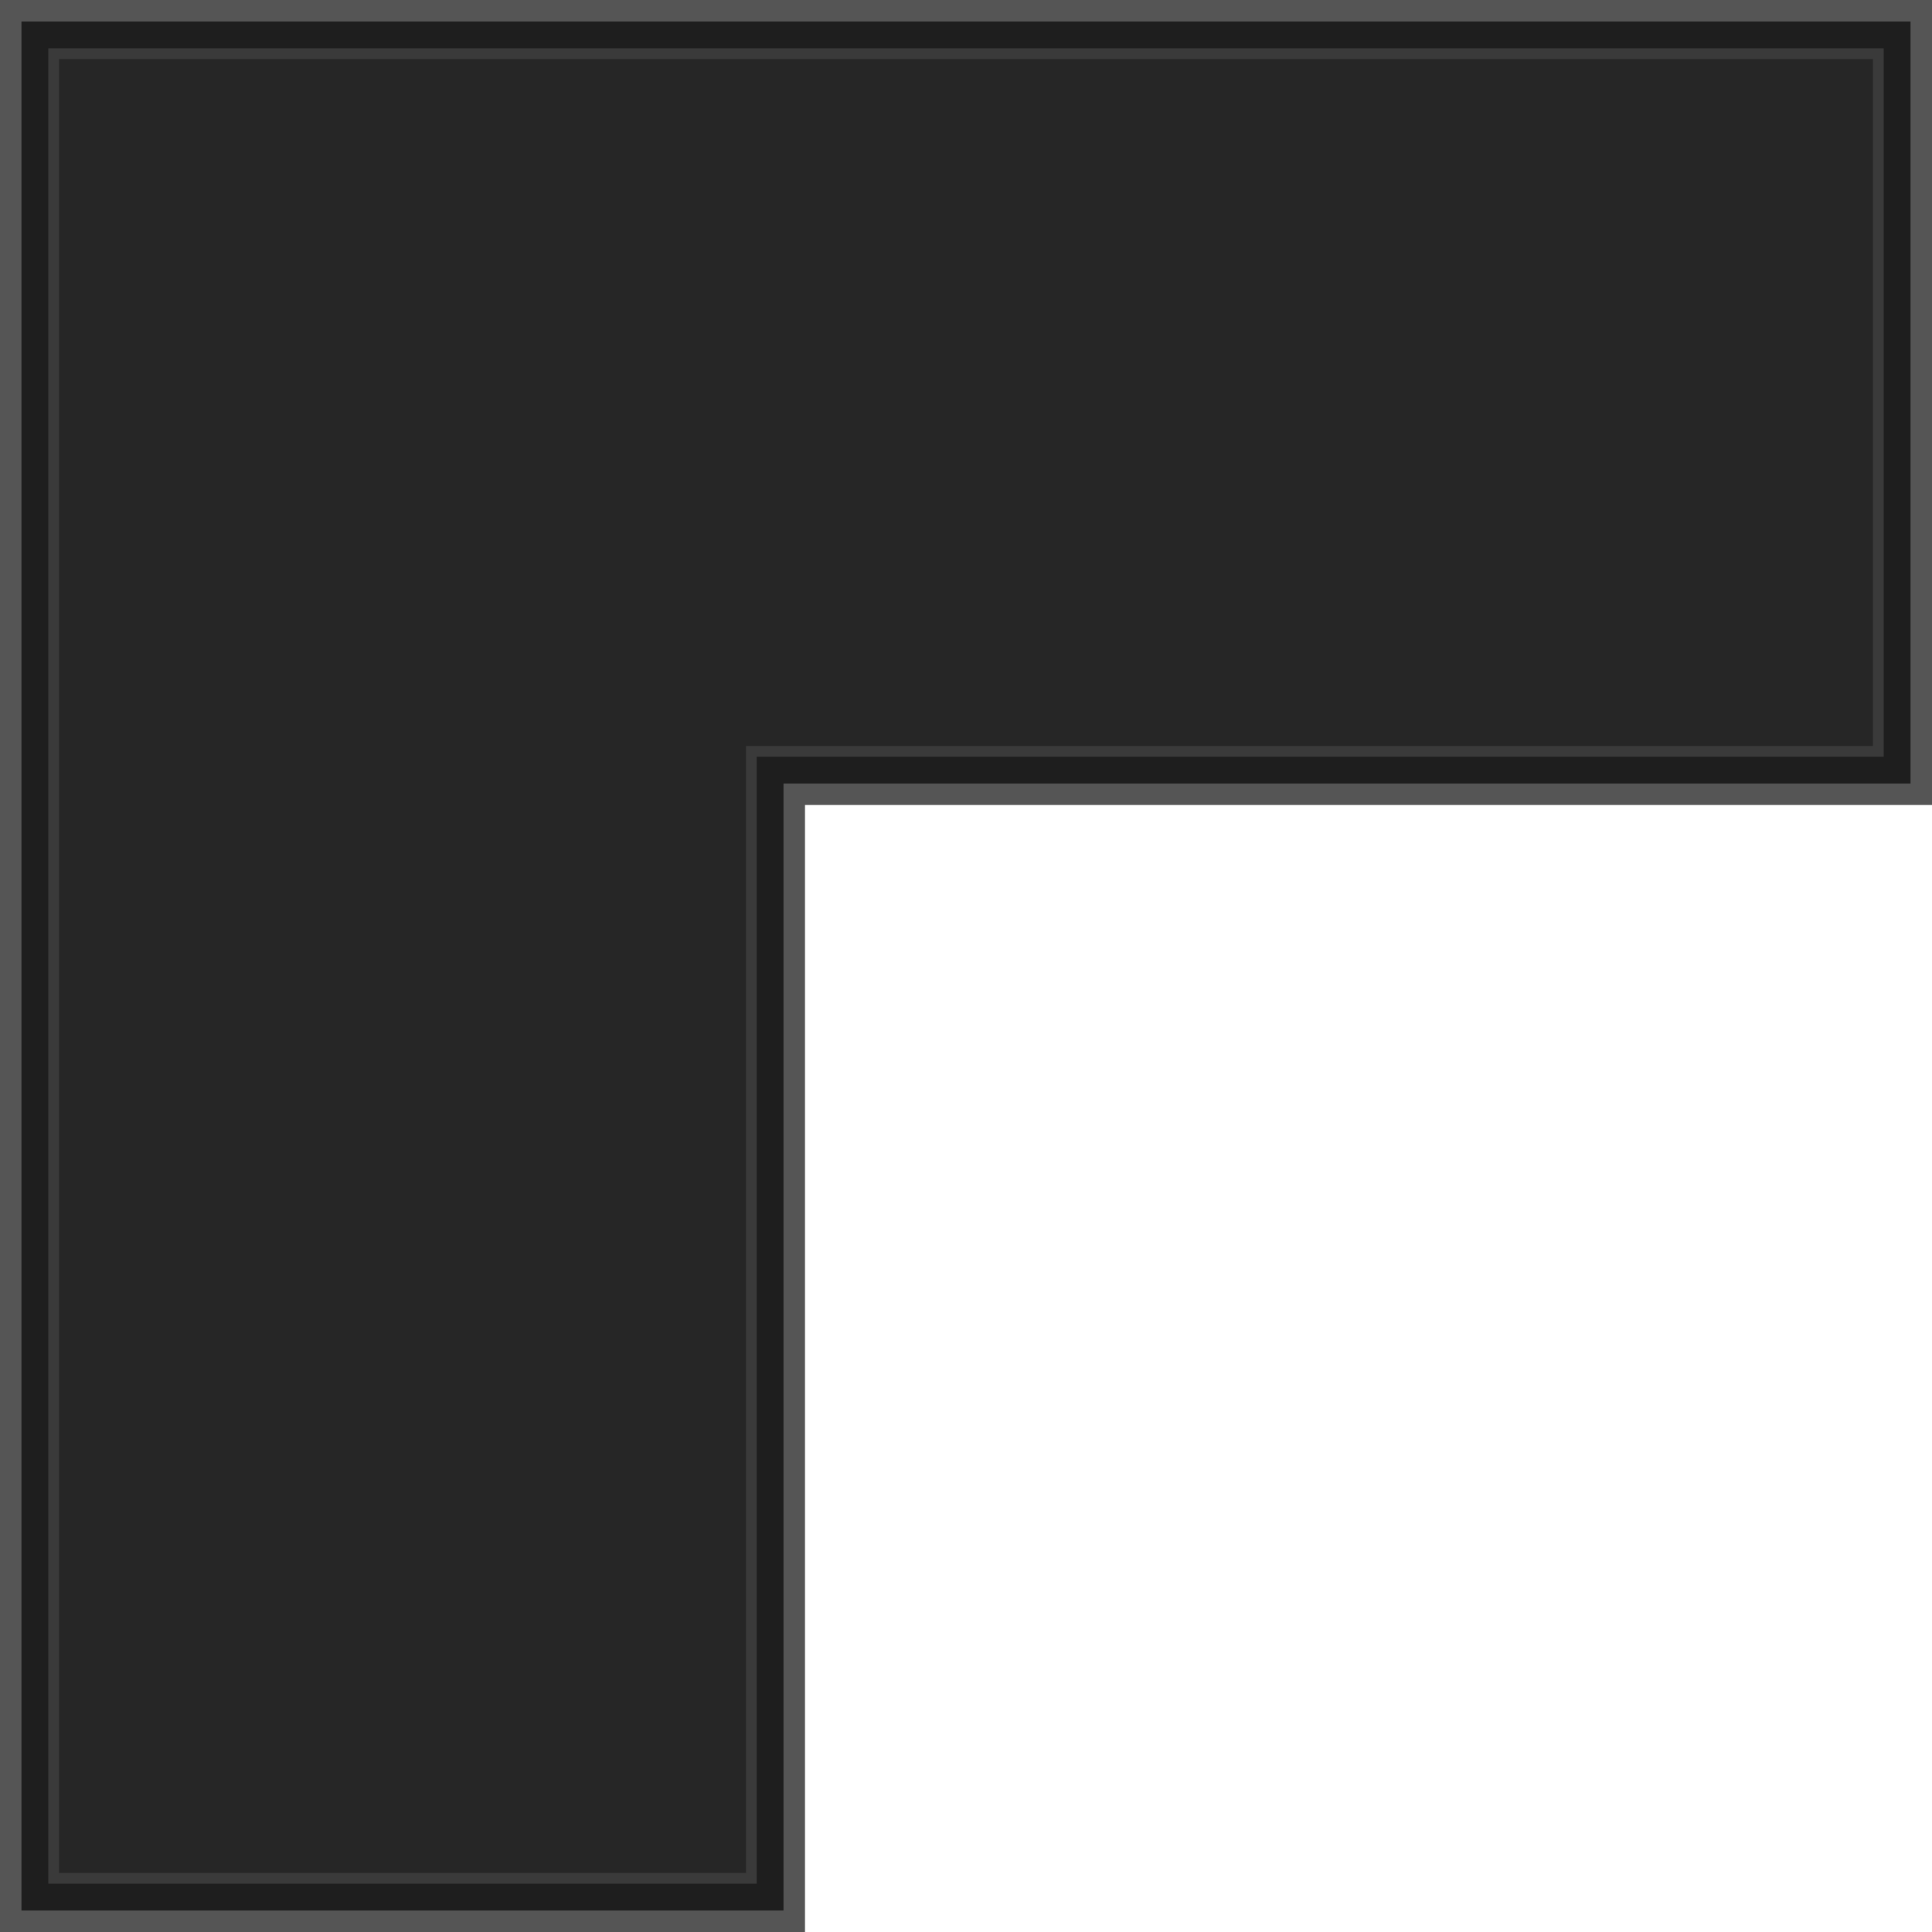
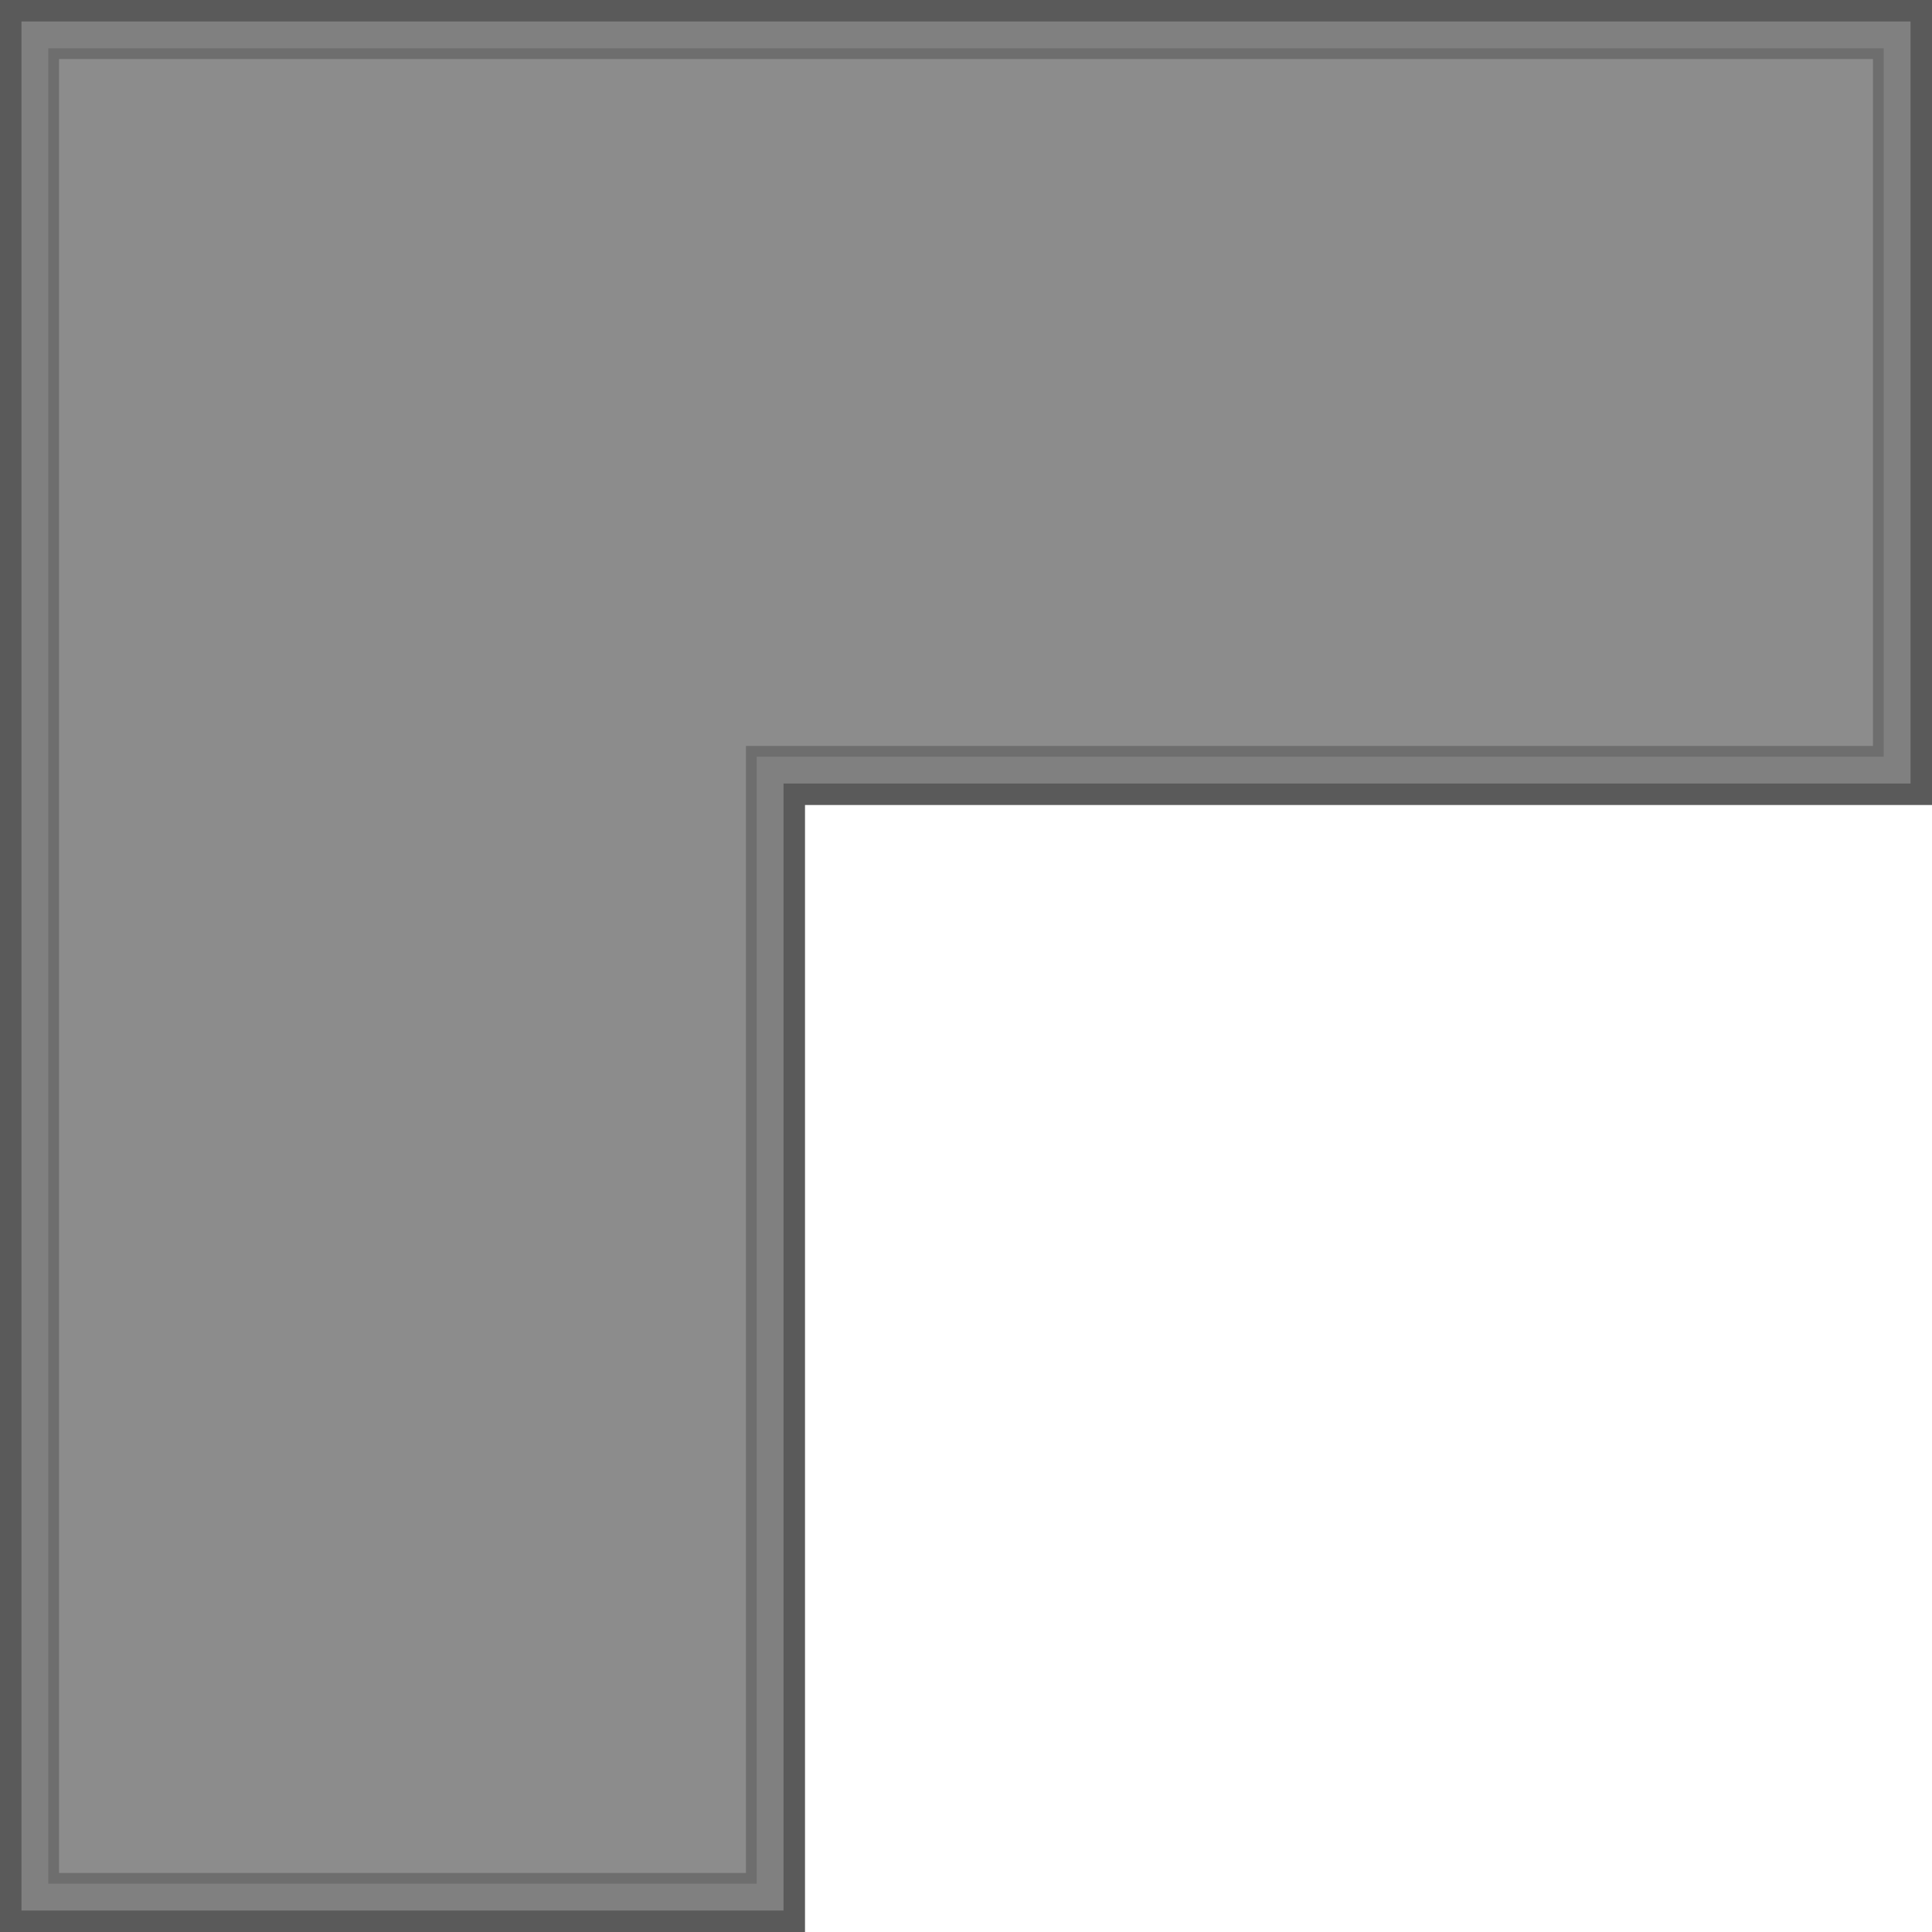
<svg xmlns="http://www.w3.org/2000/svg" preserveAspectRatio="none" width="180" height="180" viewBox="0 0 180 180">
-   <polygon points="1,1 179,1 179,74 74,74 74,179 1,179" fill="#1E1E1E" stroke="#555555" stroke-width="2" />
-   <polygon points="5,5 175,5 175,70 70,70 70,175 5,175" fill="#262626" stroke="#3A3A3A" stroke-width="1" />
+   <polygon points="1,1 179,1 179,74 74,74 74,179 1,179" fill="#808080" stroke="#5A5A5A" stroke-width="2" />
+   <polygon points="5,5 175,5 175,70 70,70 70,175 5,175" fill="#8C8C8C" stroke="#6E6E6E" stroke-width="1" />
</svg>
